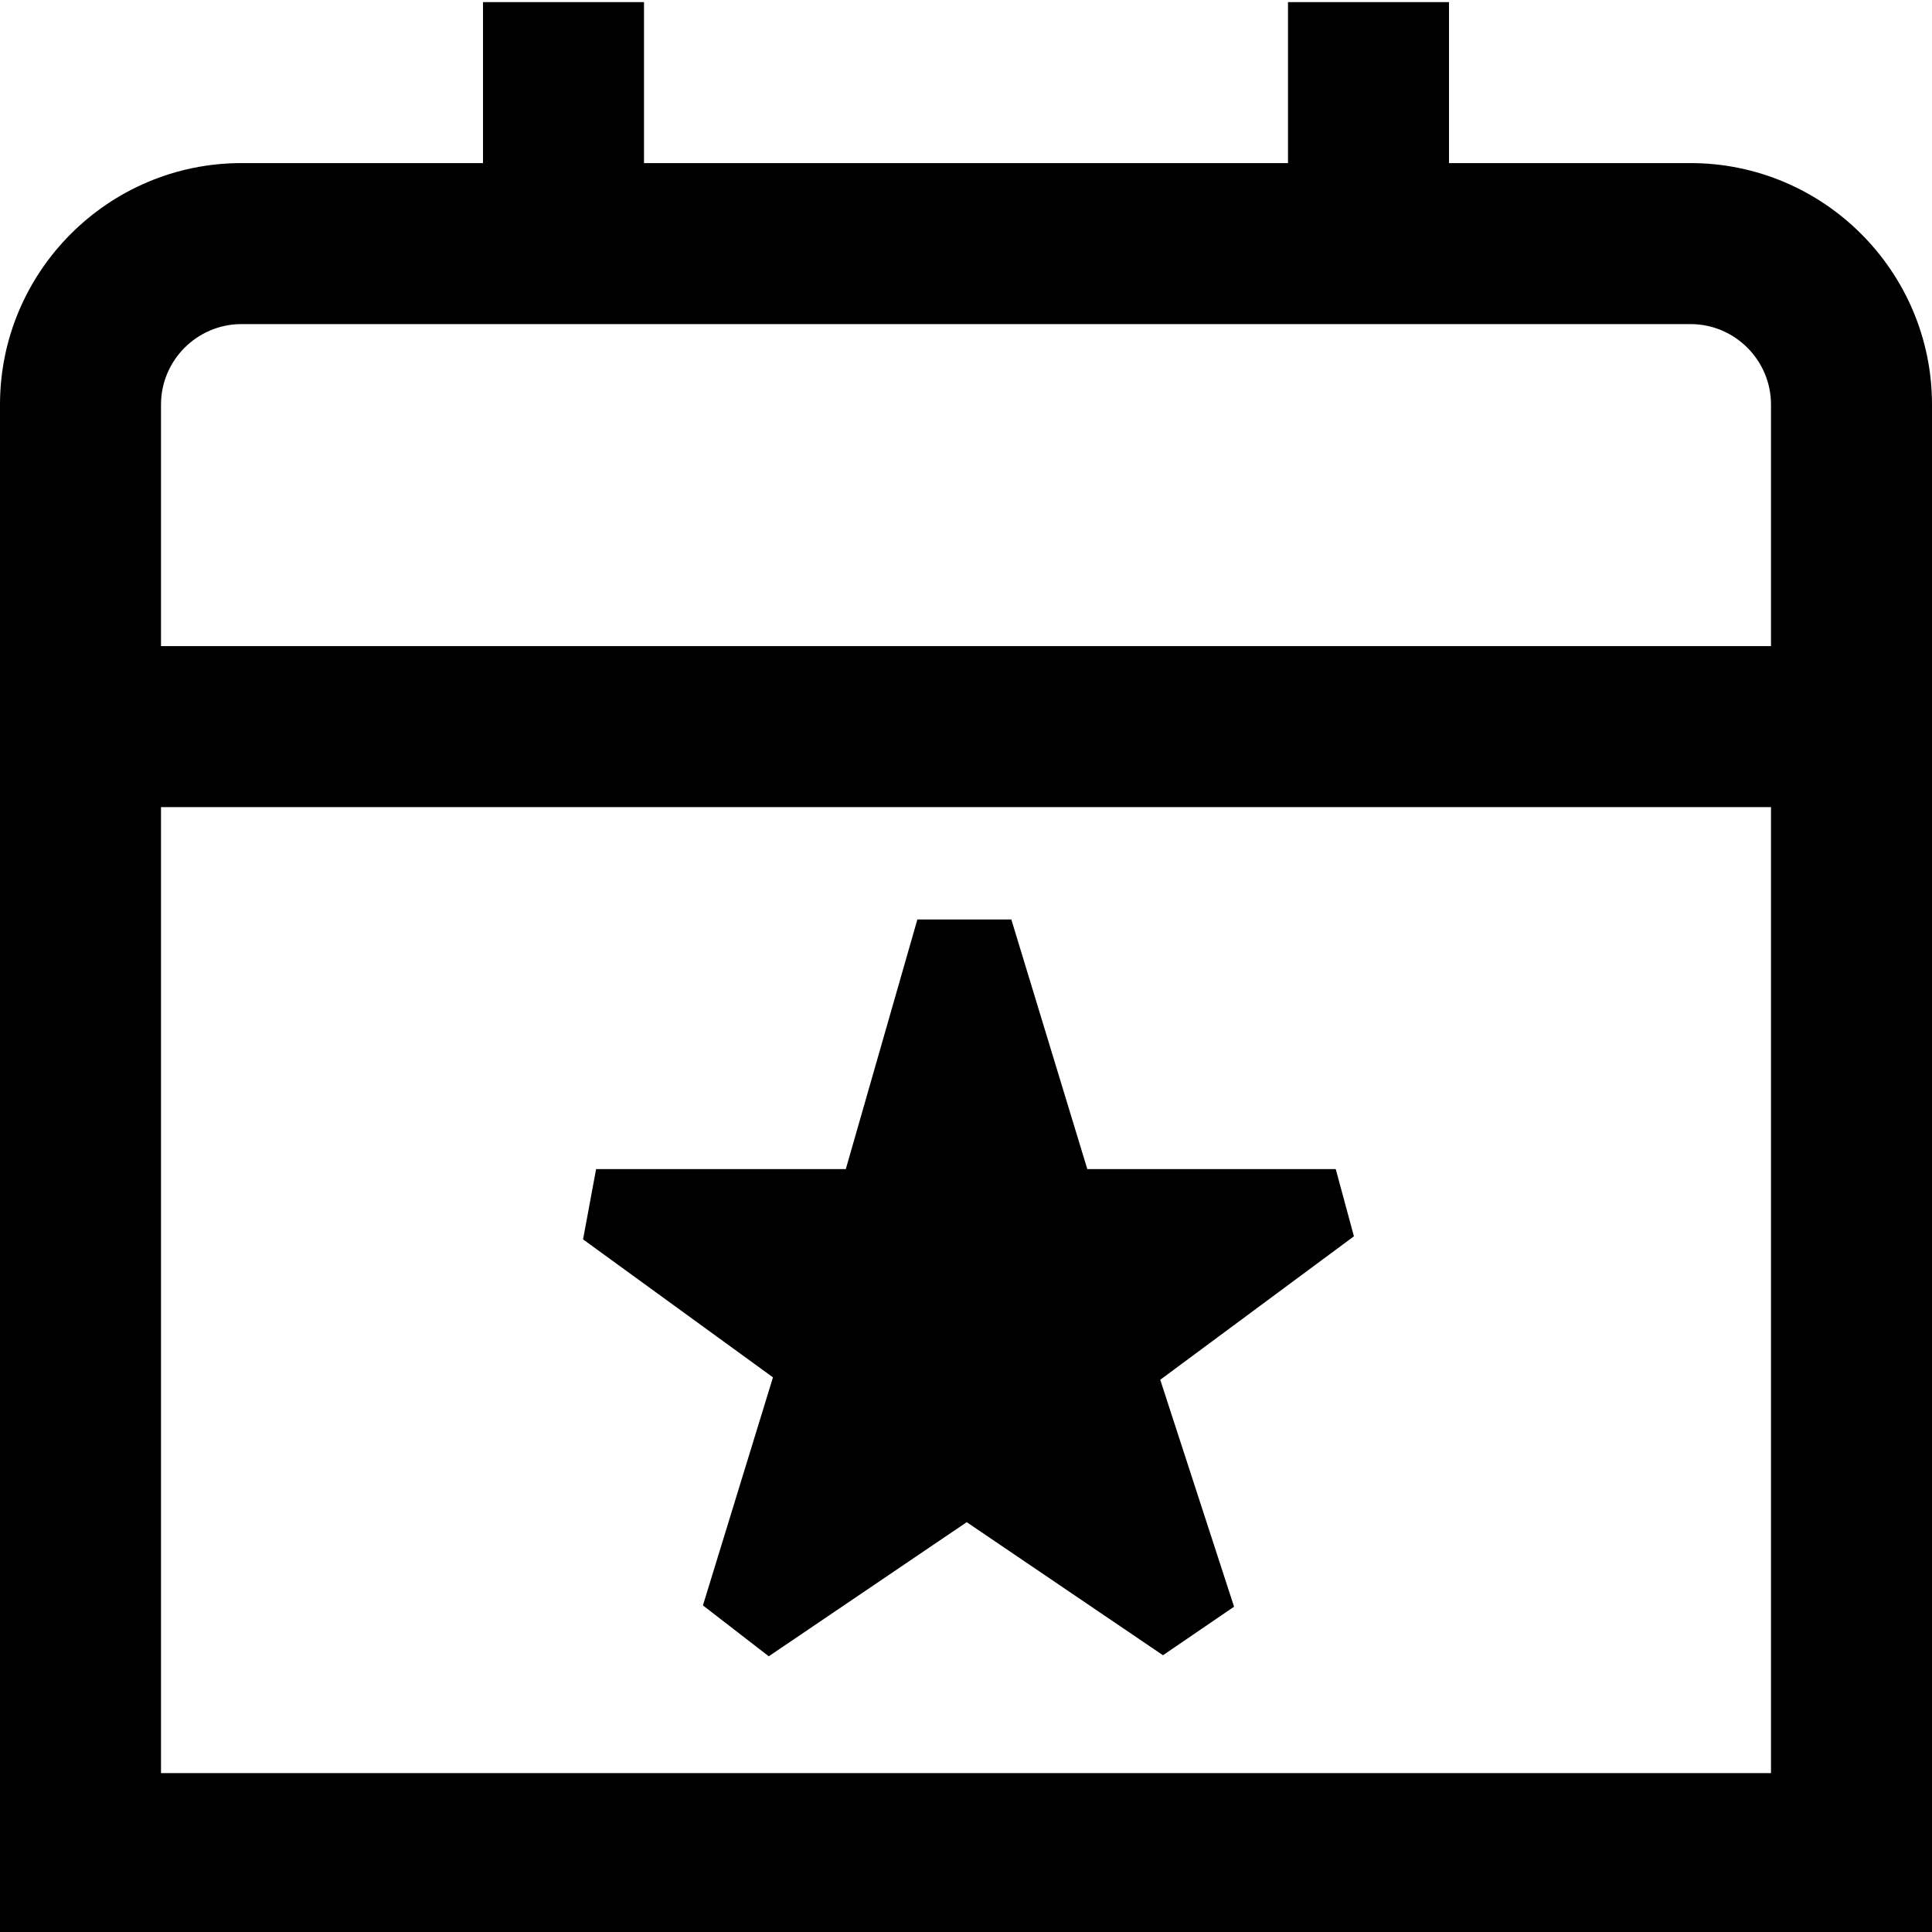
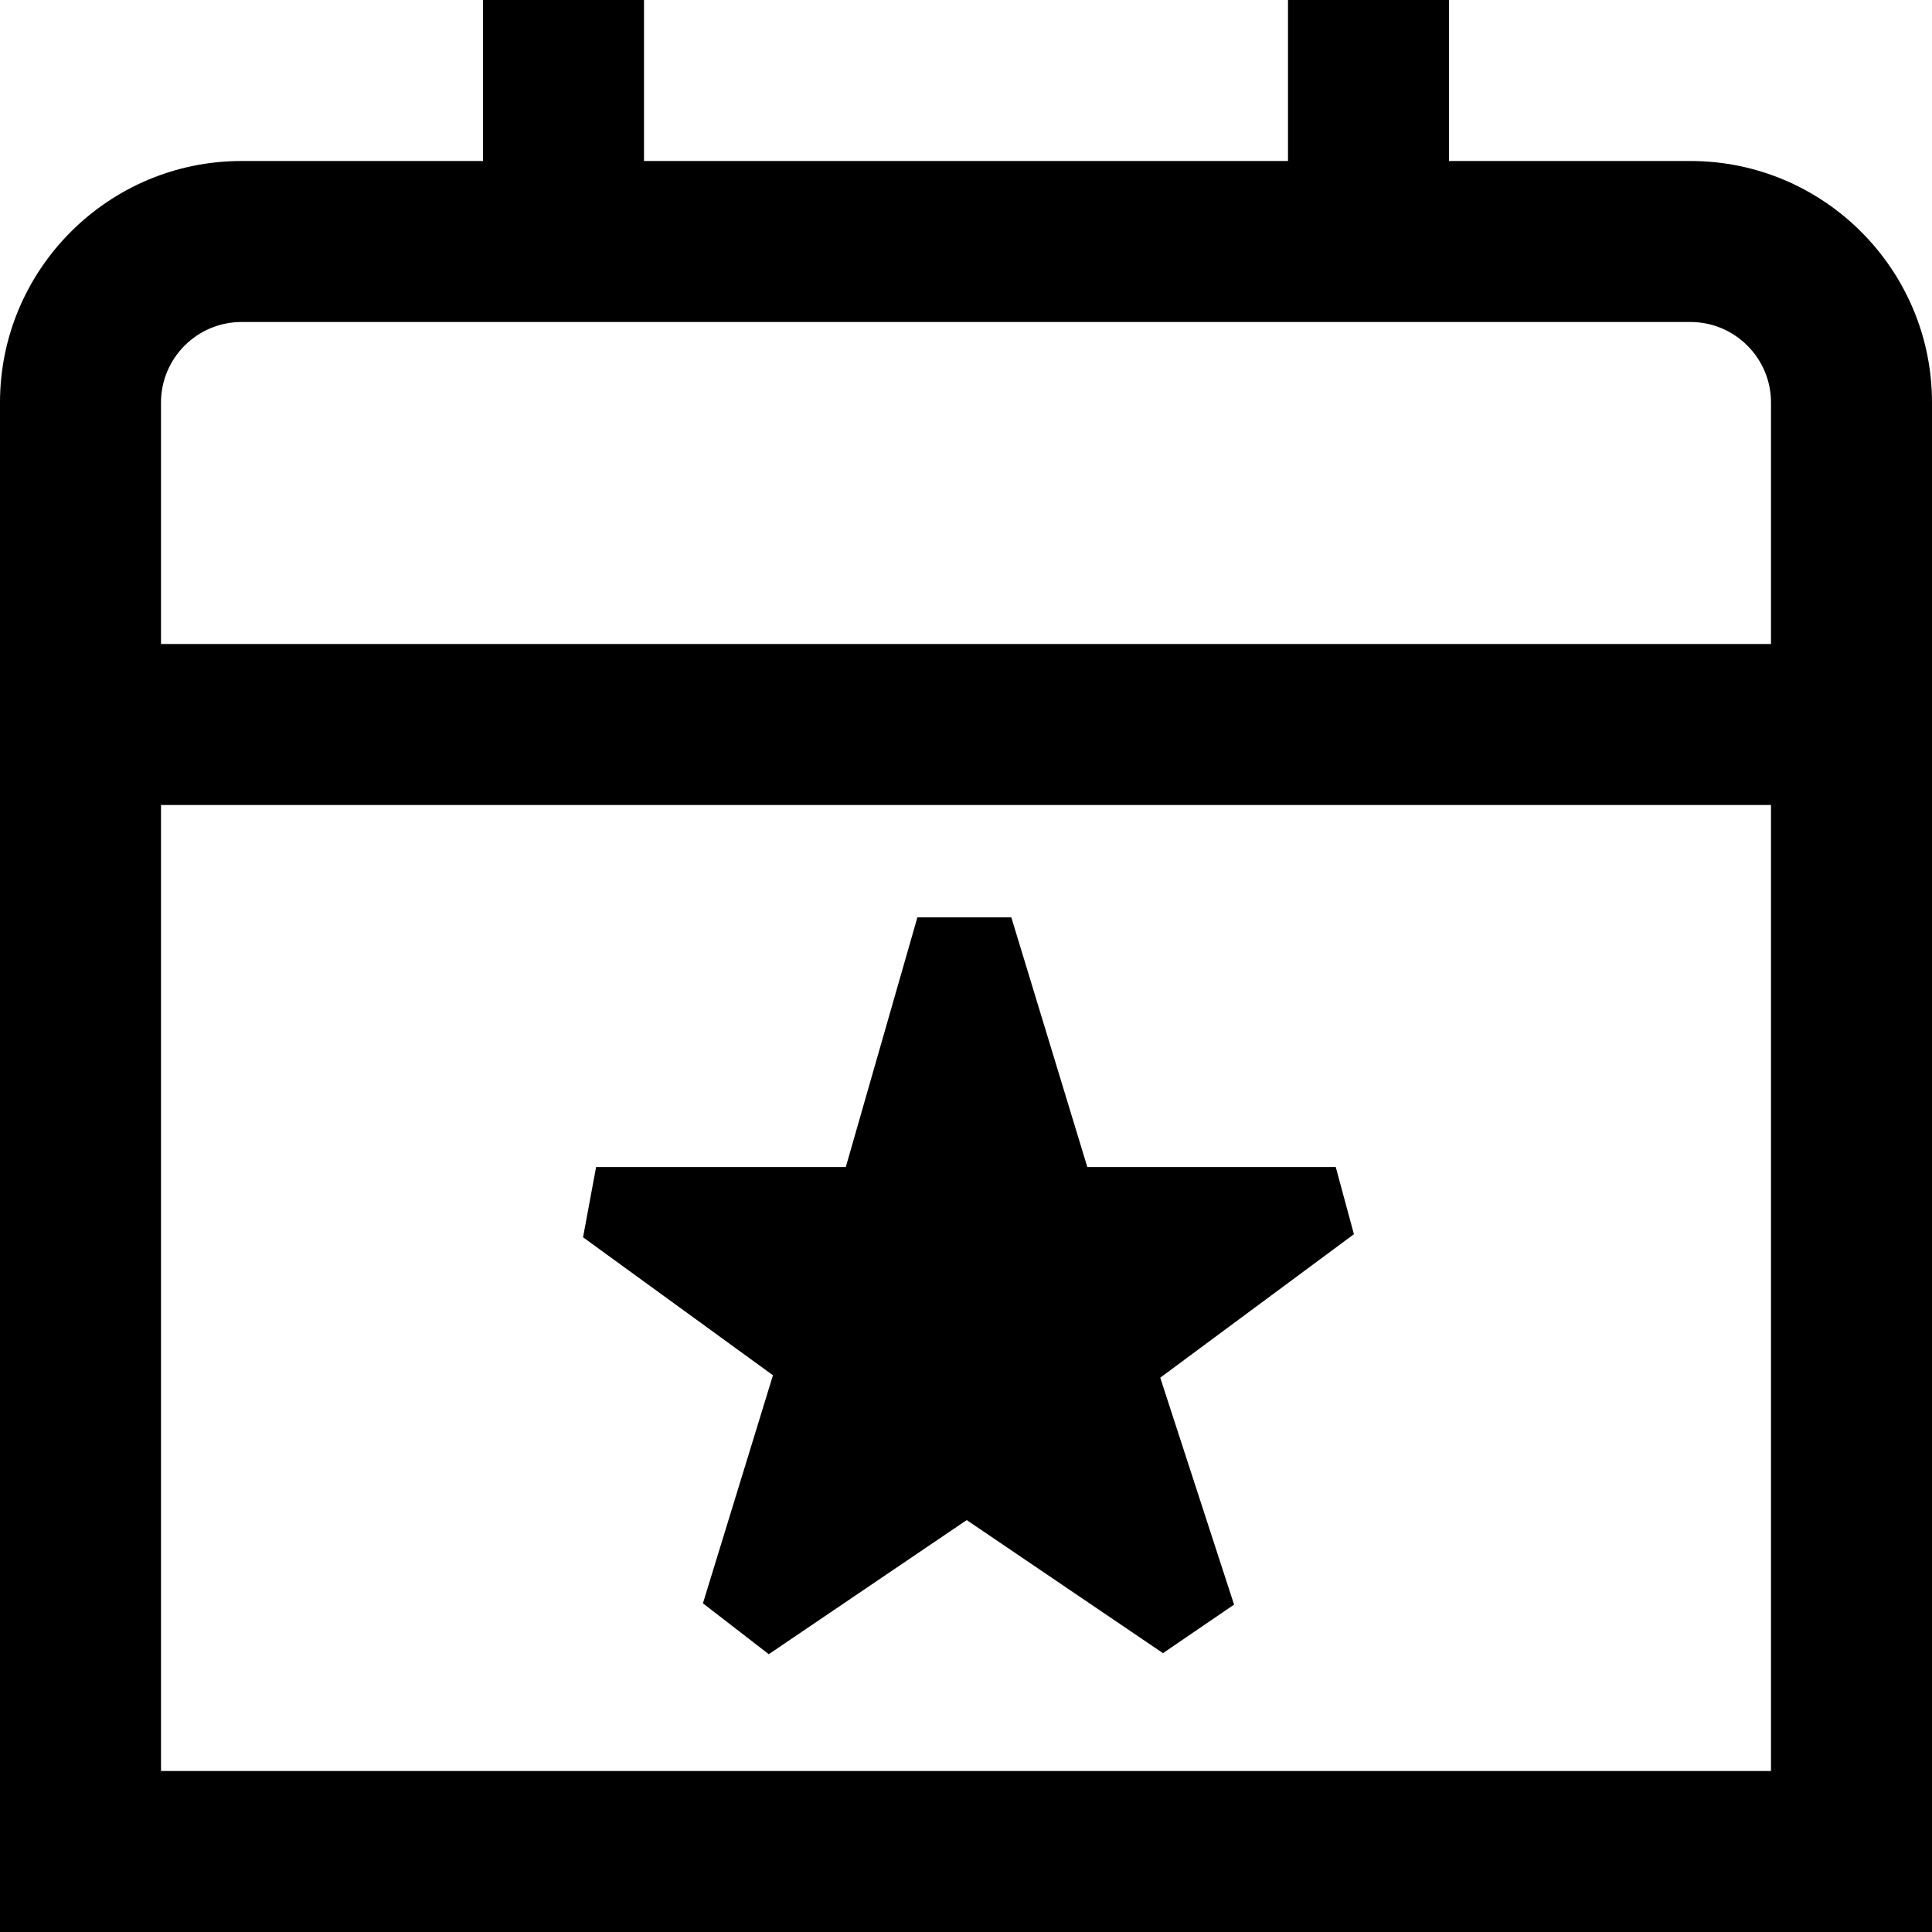
- <svg xmlns="http://www.w3.org/2000/svg" viewBox="0 0 512 512">
-   <g clip-path="url(#a)">
-     <path d="M448 43.221h-64V.555h-42.667V43.22H170.667V.555H128V43.22H64c-35.285 0-64 28.715-64 64v405.334h512V107.221c0-35.285-28.715-64-64-64M64 85.888h384c11.755 0 21.333 9.579 21.333 21.333v64H42.667v-64c0-11.754 9.578-21.333 21.333-21.333m-21.333 384v-256h426.666v256zm316.16-142.272-51.35 38.037 19.563 60.139-18.837 12.864-52.011-35.264-52.459 35.541-17.45-13.482 18.56-60.438-50.326-36.565 3.456-18.624h66.176l18.966-66.155h24.896l20.138 66.155h65.835l4.821 17.813z" />
-   </g>
-   <defs>
-     <clipPath id="a">
-       <path d="M0 0h512v512H0z" />
-     </clipPath>
-   </defs>
+ <svg xmlns="http://www.w3.org/2000/svg" width="512" height="512" viewBox="0 0 512 512" data-fill-processed="true">
+   <path fill="#000" d="M448 42.667h-64V0h-42.667v42.667H170.667V0H128v42.667H64c-35.285 0-64 28.714-64 64V512h512V106.667c0-35.286-28.715-64-64-64M64 85.333h384c11.755 0 21.333 9.579 21.333 21.334v64H42.667v-64c0-11.755 9.578-21.334 21.333-21.334m-21.333 384v-256h426.666v256zm316.16-142.272-51.35 38.038 19.563 60.138-18.837 12.864-52.011-35.264-52.459 35.542-17.45-13.483 18.56-60.437-50.326-36.566 3.456-18.624h66.176l18.966-66.154h24.896l20.138 66.154h65.835l4.821 17.814z" />
</svg>
